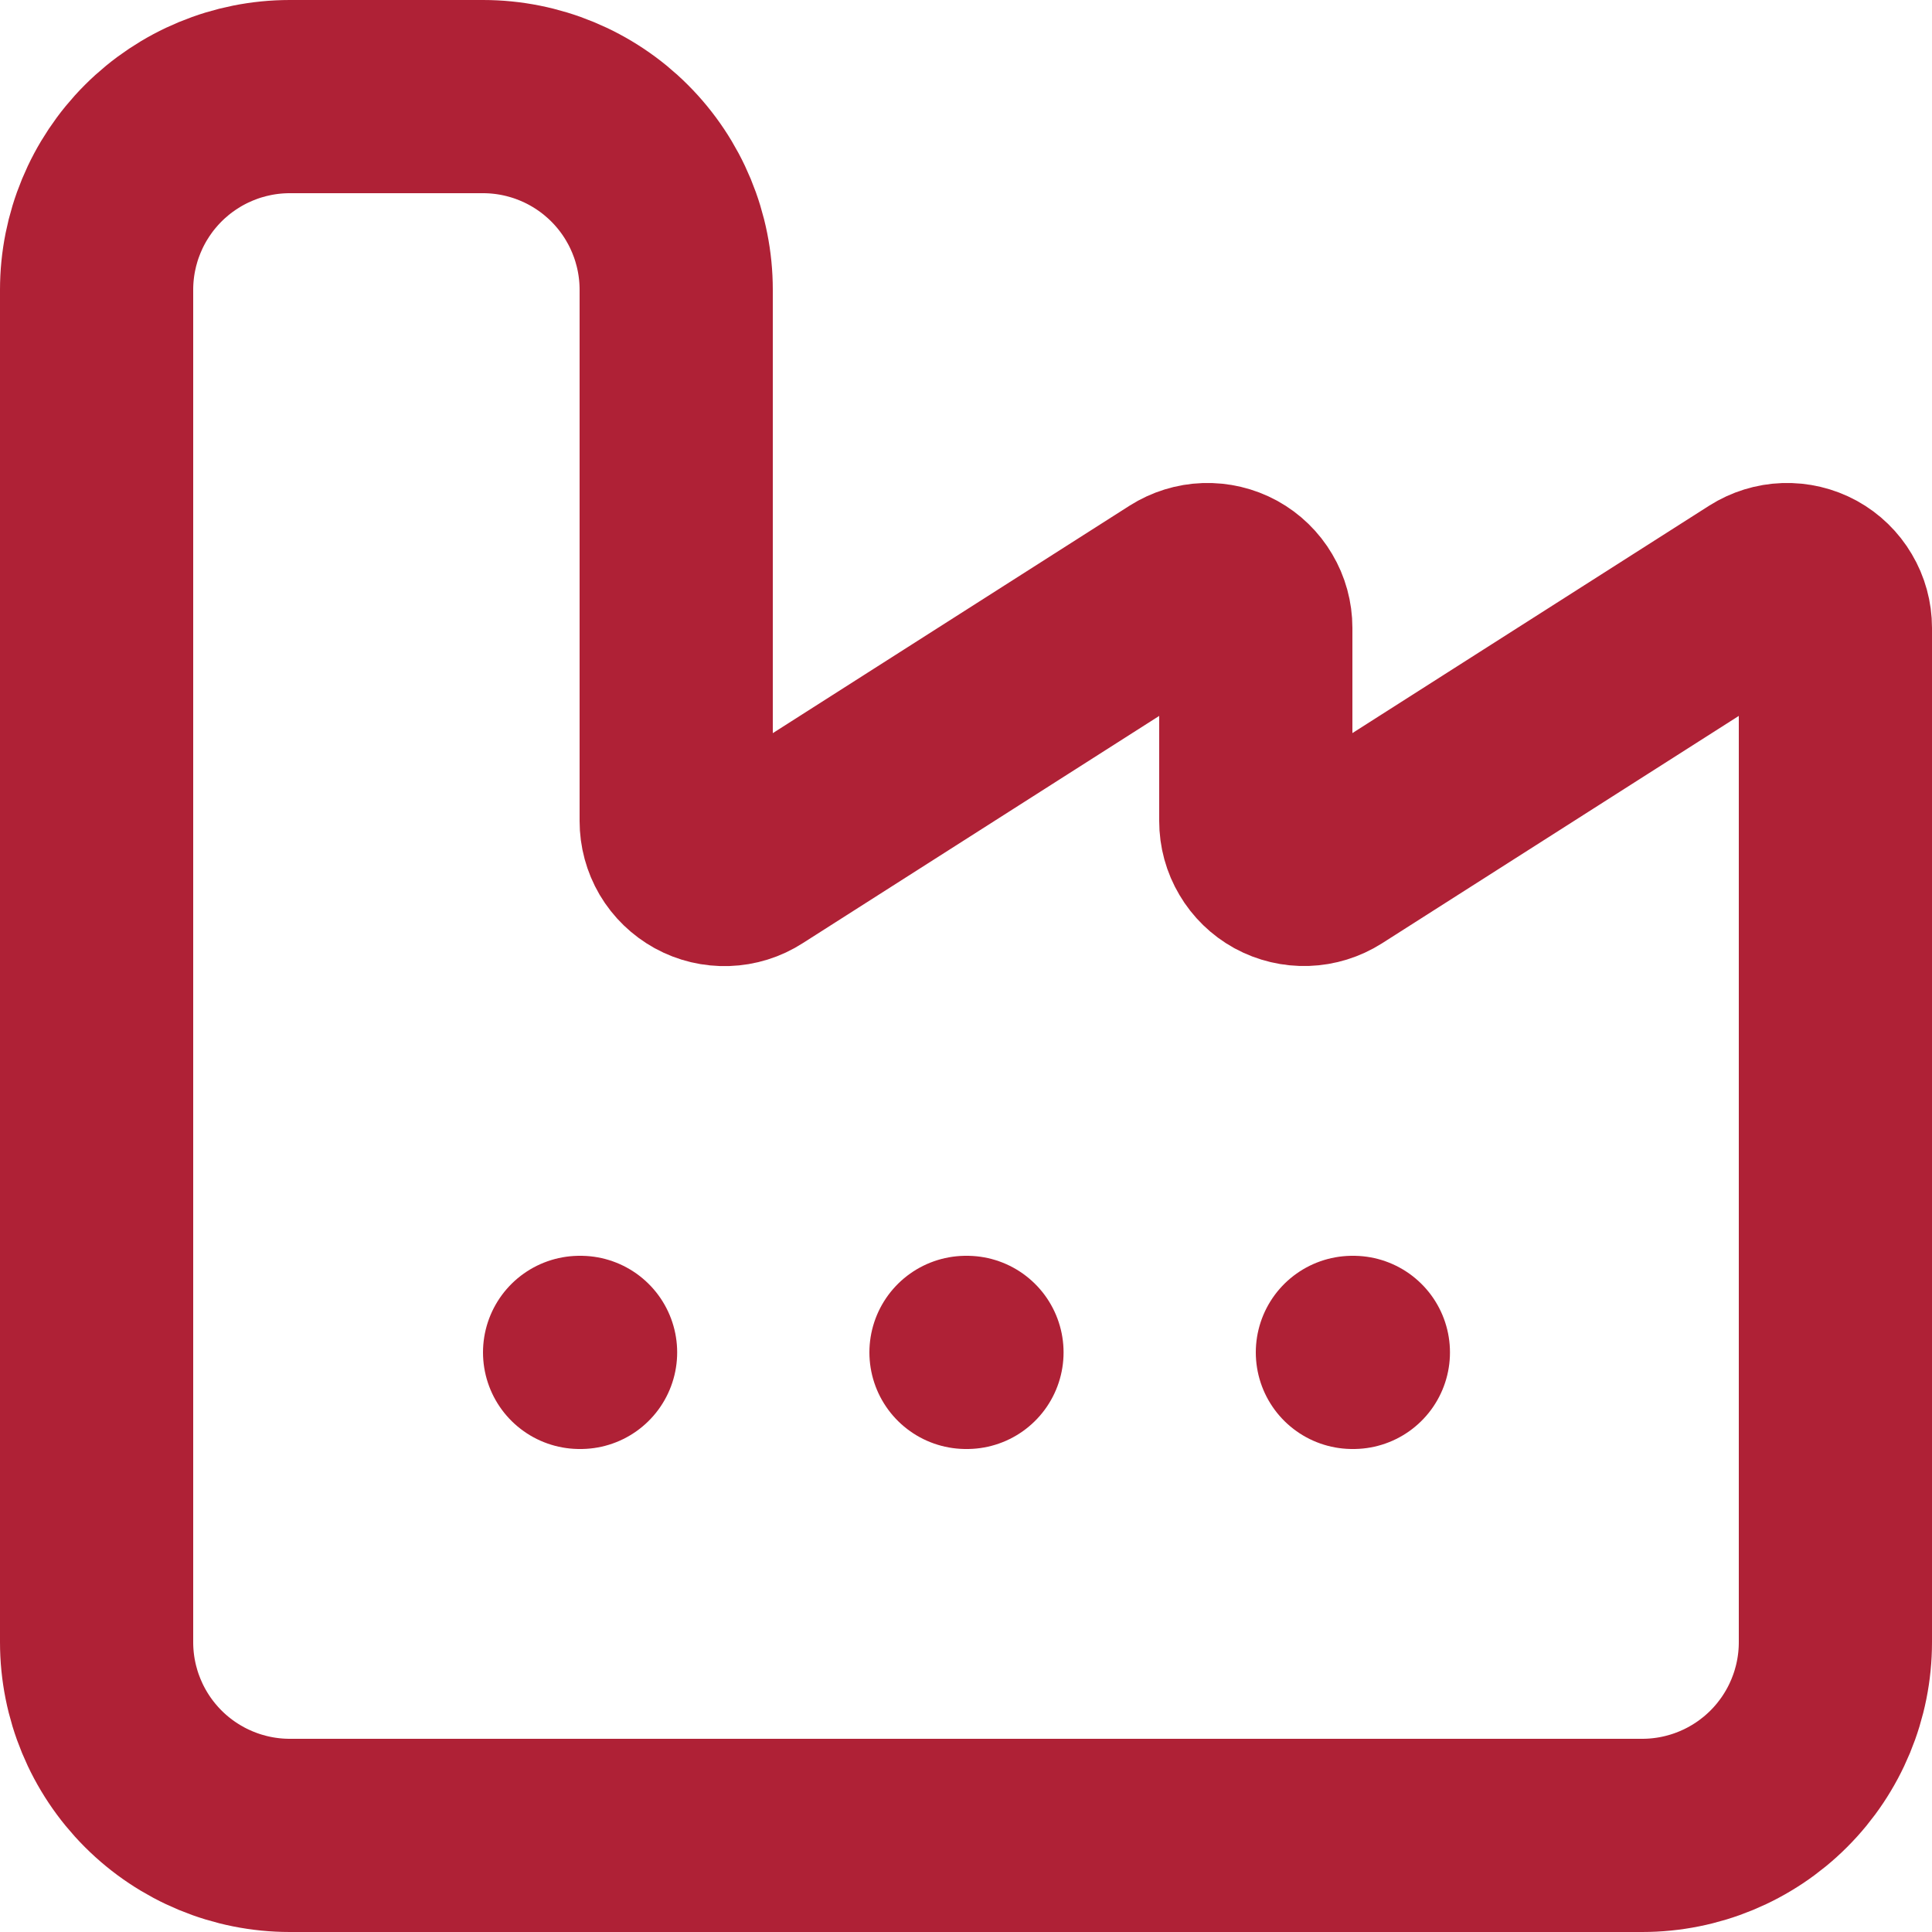
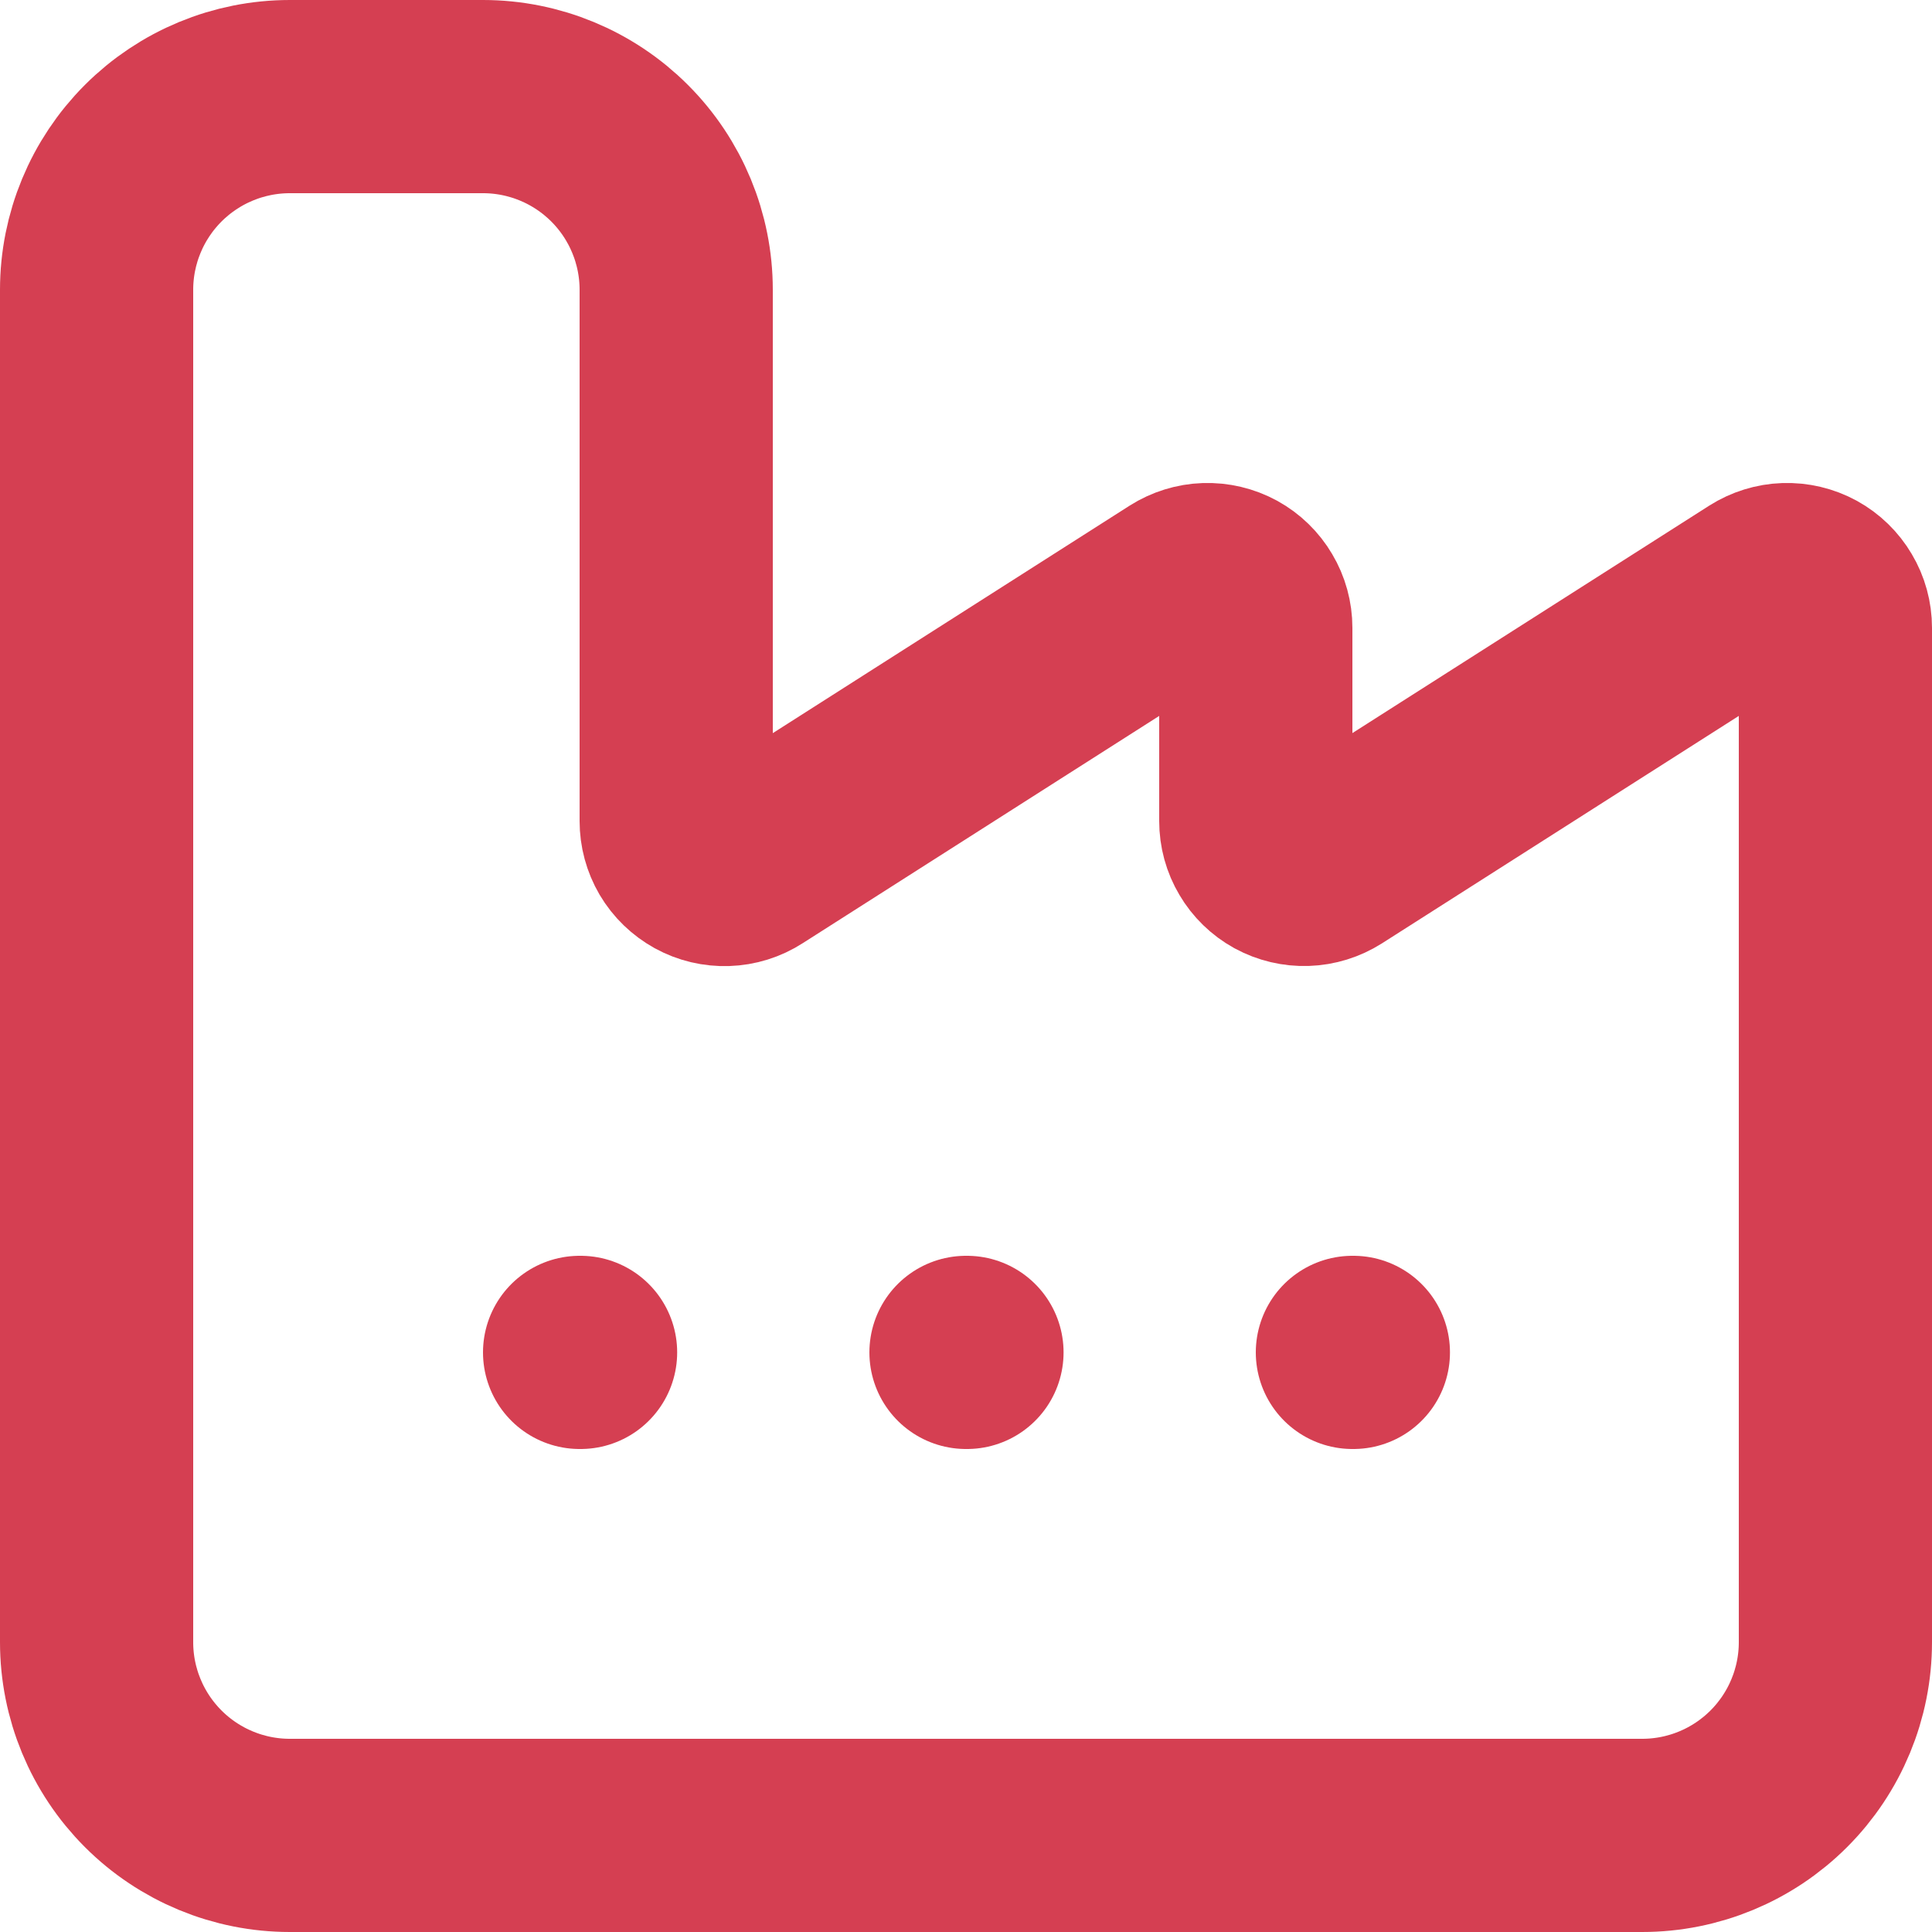
<svg xmlns="http://www.w3.org/2000/svg" preserveAspectRatio="none" overflow="visible" style="display: block;" width="20" height="20" viewBox="0 0 20 20" fill="none">
-   <path id="Vector" d="M10 14H10.01M14 14H14.01M6 14H6.01M1 17C1 17.53 1.211 18.039 1.586 18.414C1.961 18.789 2.47 19 3 19H17C17.53 19 18.039 18.789 18.414 18.414C18.789 18.039 19 17.53 19 17V6.5C19 6.41 18.976 6.322 18.93 6.245C18.885 6.168 18.819 6.104 18.741 6.061C18.662 6.018 18.573 5.997 18.483 6C18.394 6.003 18.307 6.03 18.231 6.078L13.769 8.922C13.693 8.97 13.606 8.997 13.517 9C13.427 9.003 13.338 8.982 13.259 8.939C13.181 8.896 13.115 8.832 13.07 8.755C13.024 8.678 13 8.59 13 8.5V6.5C13 6.41 12.976 6.322 12.93 6.245C12.885 6.168 12.819 6.104 12.741 6.061C12.662 6.018 12.573 5.997 12.483 6C12.394 6.003 12.307 6.03 12.231 6.078L7.77 8.922C7.694 8.971 7.607 8.998 7.517 9.001C7.427 9.004 7.338 8.983 7.26 8.94C7.181 8.896 7.115 8.833 7.069 8.755C7.024 8.678 7 8.59 7 8.5V3C7 2.47 6.789 1.961 6.414 1.586C6.039 1.211 5.53 1 5 1H3C2.47 1 1.961 1.211 1.586 1.586C1.211 1.961 1 2.47 1 3V17Z" stroke="#AF2136" stroke-width="2" stroke-linecap="round" stroke-linejoin="round" />
+   <path id="Vector" d="M10 14H10.01M14 14H14.01M6 14H6.01M1 17C1 17.53 1.211 18.039 1.586 18.414C1.961 18.789 2.47 19 3 19H17C17.53 19 18.039 18.789 18.414 18.414C18.789 18.039 19 17.53 19 17V6.5C19 6.41 18.976 6.322 18.93 6.245C18.885 6.168 18.819 6.104 18.741 6.061C18.662 6.018 18.573 5.997 18.483 6C18.394 6.003 18.307 6.03 18.231 6.078L13.769 8.922C13.693 8.97 13.606 8.997 13.517 9C13.427 9.003 13.338 8.982 13.259 8.939C13.181 8.896 13.115 8.832 13.07 8.755C13.024 8.678 13 8.59 13 8.5V6.5C13 6.41 12.976 6.322 12.93 6.245C12.885 6.168 12.819 6.104 12.741 6.061C12.662 6.018 12.573 5.997 12.483 6C12.394 6.003 12.307 6.03 12.231 6.078L7.77 8.922C7.694 8.971 7.607 8.998 7.517 9.001C7.427 9.004 7.338 8.983 7.26 8.94C7.181 8.896 7.115 8.833 7.069 8.755C7.024 8.678 7 8.59 7 8.5V3C7 2.47 6.789 1.961 6.414 1.586C6.039 1.211 5.53 1 5 1H3C2.47 1 1.961 1.211 1.586 1.586C1.211 1.961 1 2.47 1 3V17Z" stroke="#D53F52" stroke-width="2" stroke-linecap="round" stroke-linejoin="round" />
</svg>
